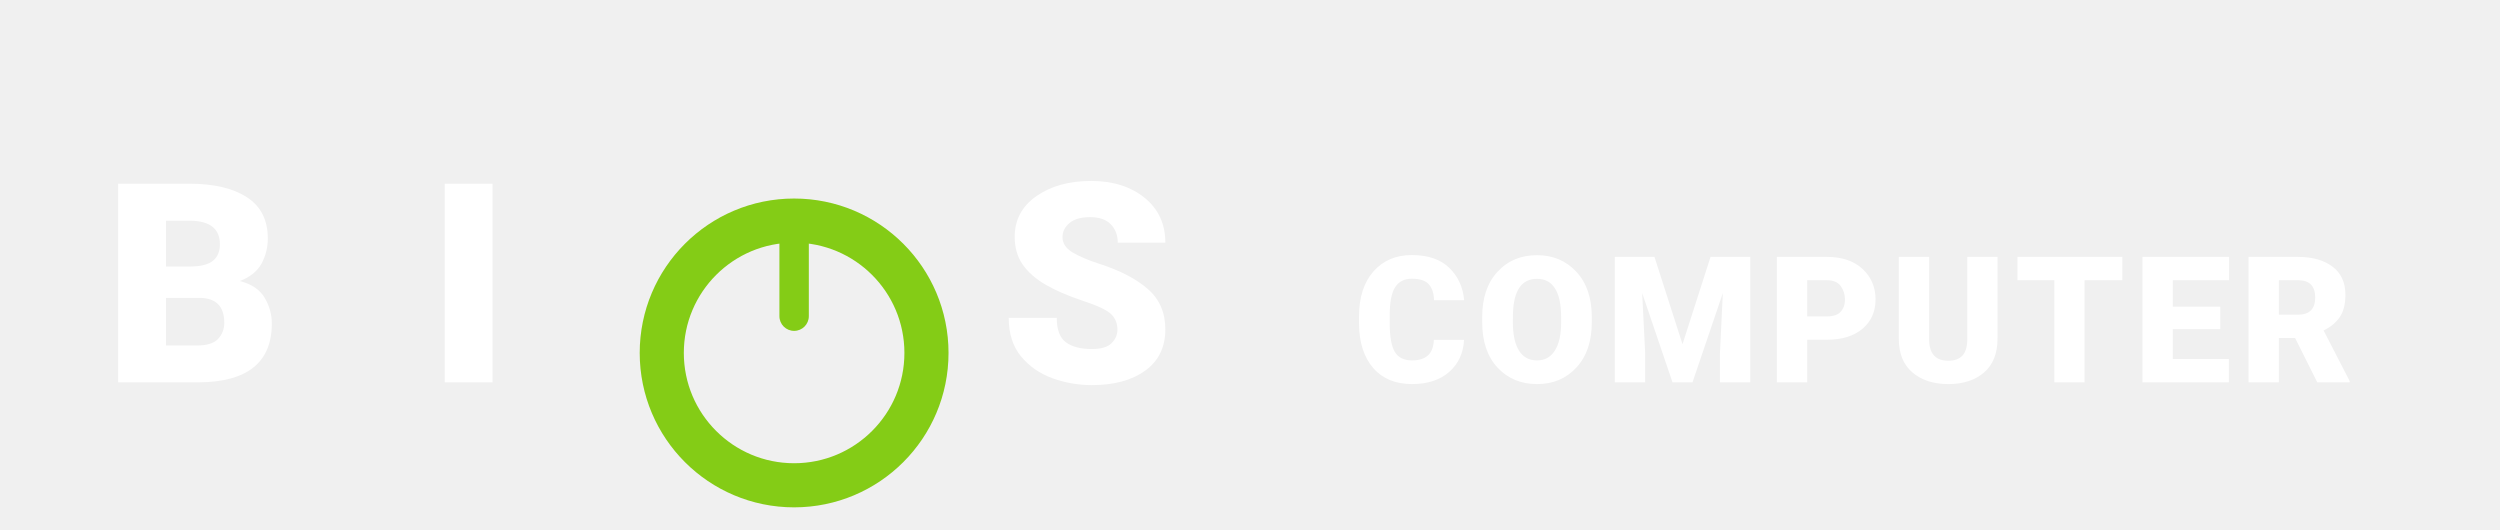
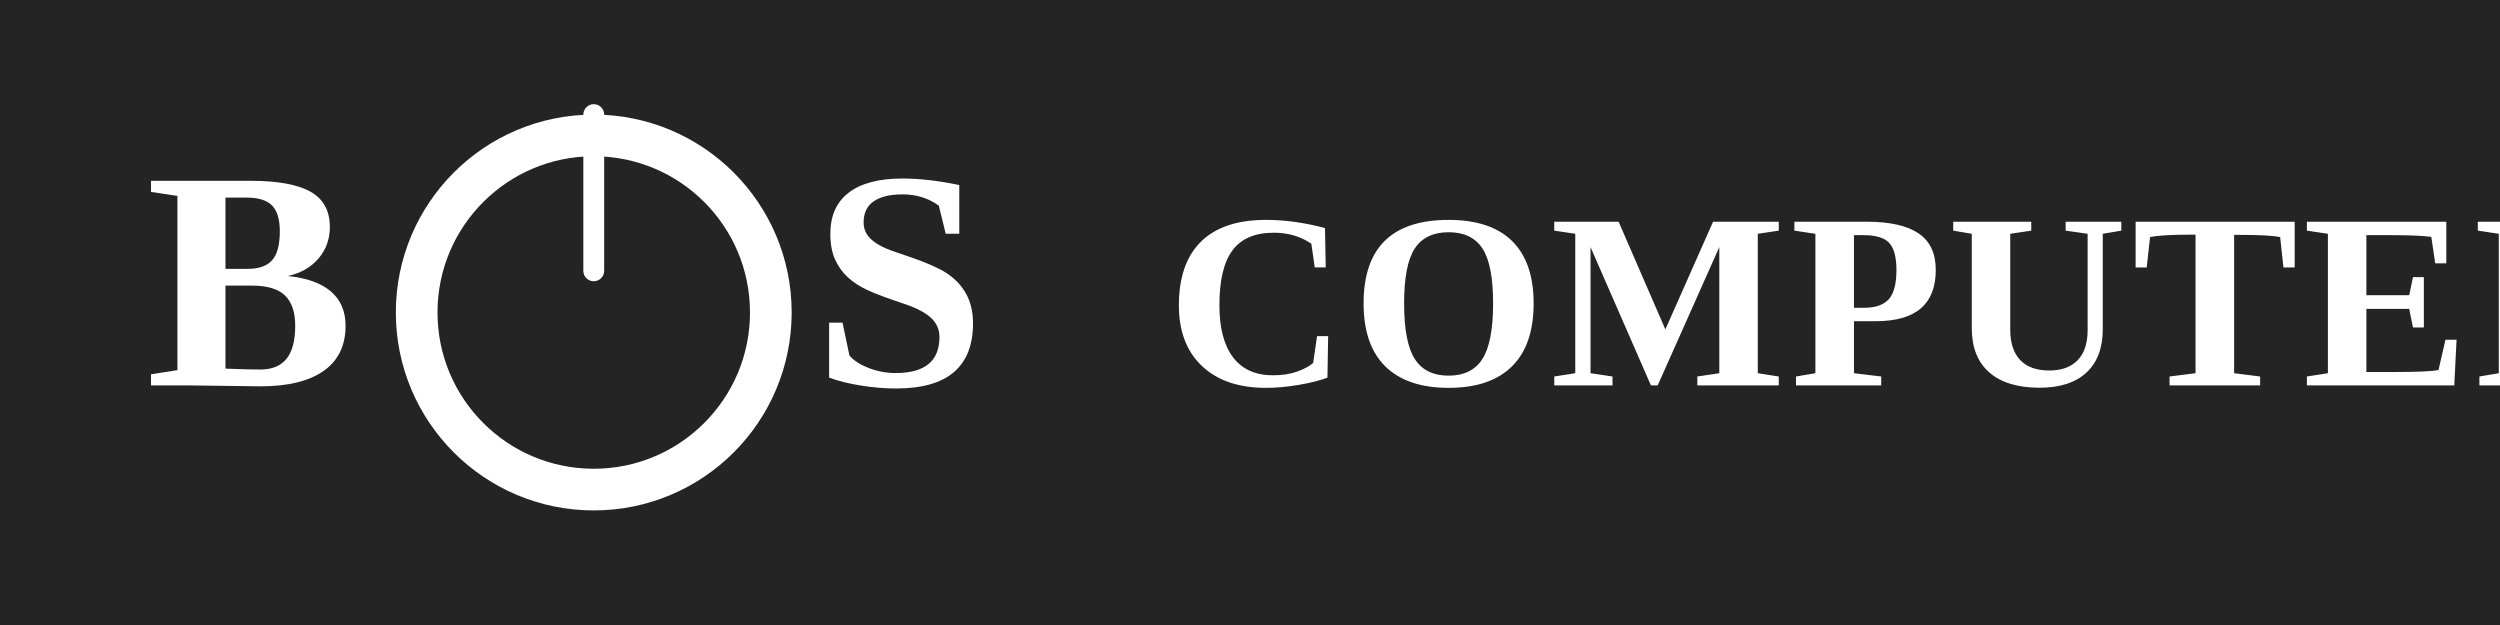
- <svg xmlns="http://www.w3.org/2000/svg" viewBox="0 0 340 72" width="340" height="72" role="img" aria-label="BIOS Computer">
-   <defs>
-     <style>
-       .word { font-family: Manrope, Segoe UI, Roboto, Arial, sans-serif; font-weight: 800; fill: #ffffff; }
-       .sub  { font-family: Manrope, Segoe UI, Roboto, Arial, sans-serif; font-weight: 800; fill: #ffffff; letter-spacing: 1px; }
-     </style>
-   </defs>
-   <g transform="translate(14,14)">
-     <text class="word" x="0" y="38" font-size="38">B</text>
-     <text class="word" x="44" y="38" font-size="38">I</text>
-     <g transform="translate(74,4)">
-       <circle cx="20" cy="30" r="18" fill="none" stroke="#84cc16" stroke-width="6" />
-       <rect x="18" y="11" width="4" height="16" rx="2" fill="#84cc16" />
+ <svg xmlns="http://www.w3.org/2000/svg" width="1200" height="300" viewBox="0 0 1200 300">
+   <rect width="100%" height="100%" fill="#000000" fill-opacity="0.85" />
+   <g fill="#ffffff" font-family="Exo 2, Manrope, Arial, sans-serif">
+     <text x="70" y="185" font-size="150" font-weight="700">B</text>
+     <g transform="translate(200,35)">
+       <circle cx="85" cy="115" r="85" fill="none" stroke="#ffffff" stroke-width="20" />
+       <rect x="80" y="15" width="10" height="85" fill="#ffffff" rx="5" ry="5" />
    </g>
-     <text class="word" x="122" y="38" font-size="38">S</text>
-     <text class="sub" x="170" y="38" font-size="24">COMPUTER</text>
+     <text x="390" y="185" font-size="150" font-weight="700">S</text>
+     <text x="560" y="185" font-size="120" font-weight="700" letter-spacing="2">COMPUTER</text>
  </g>
</svg>
